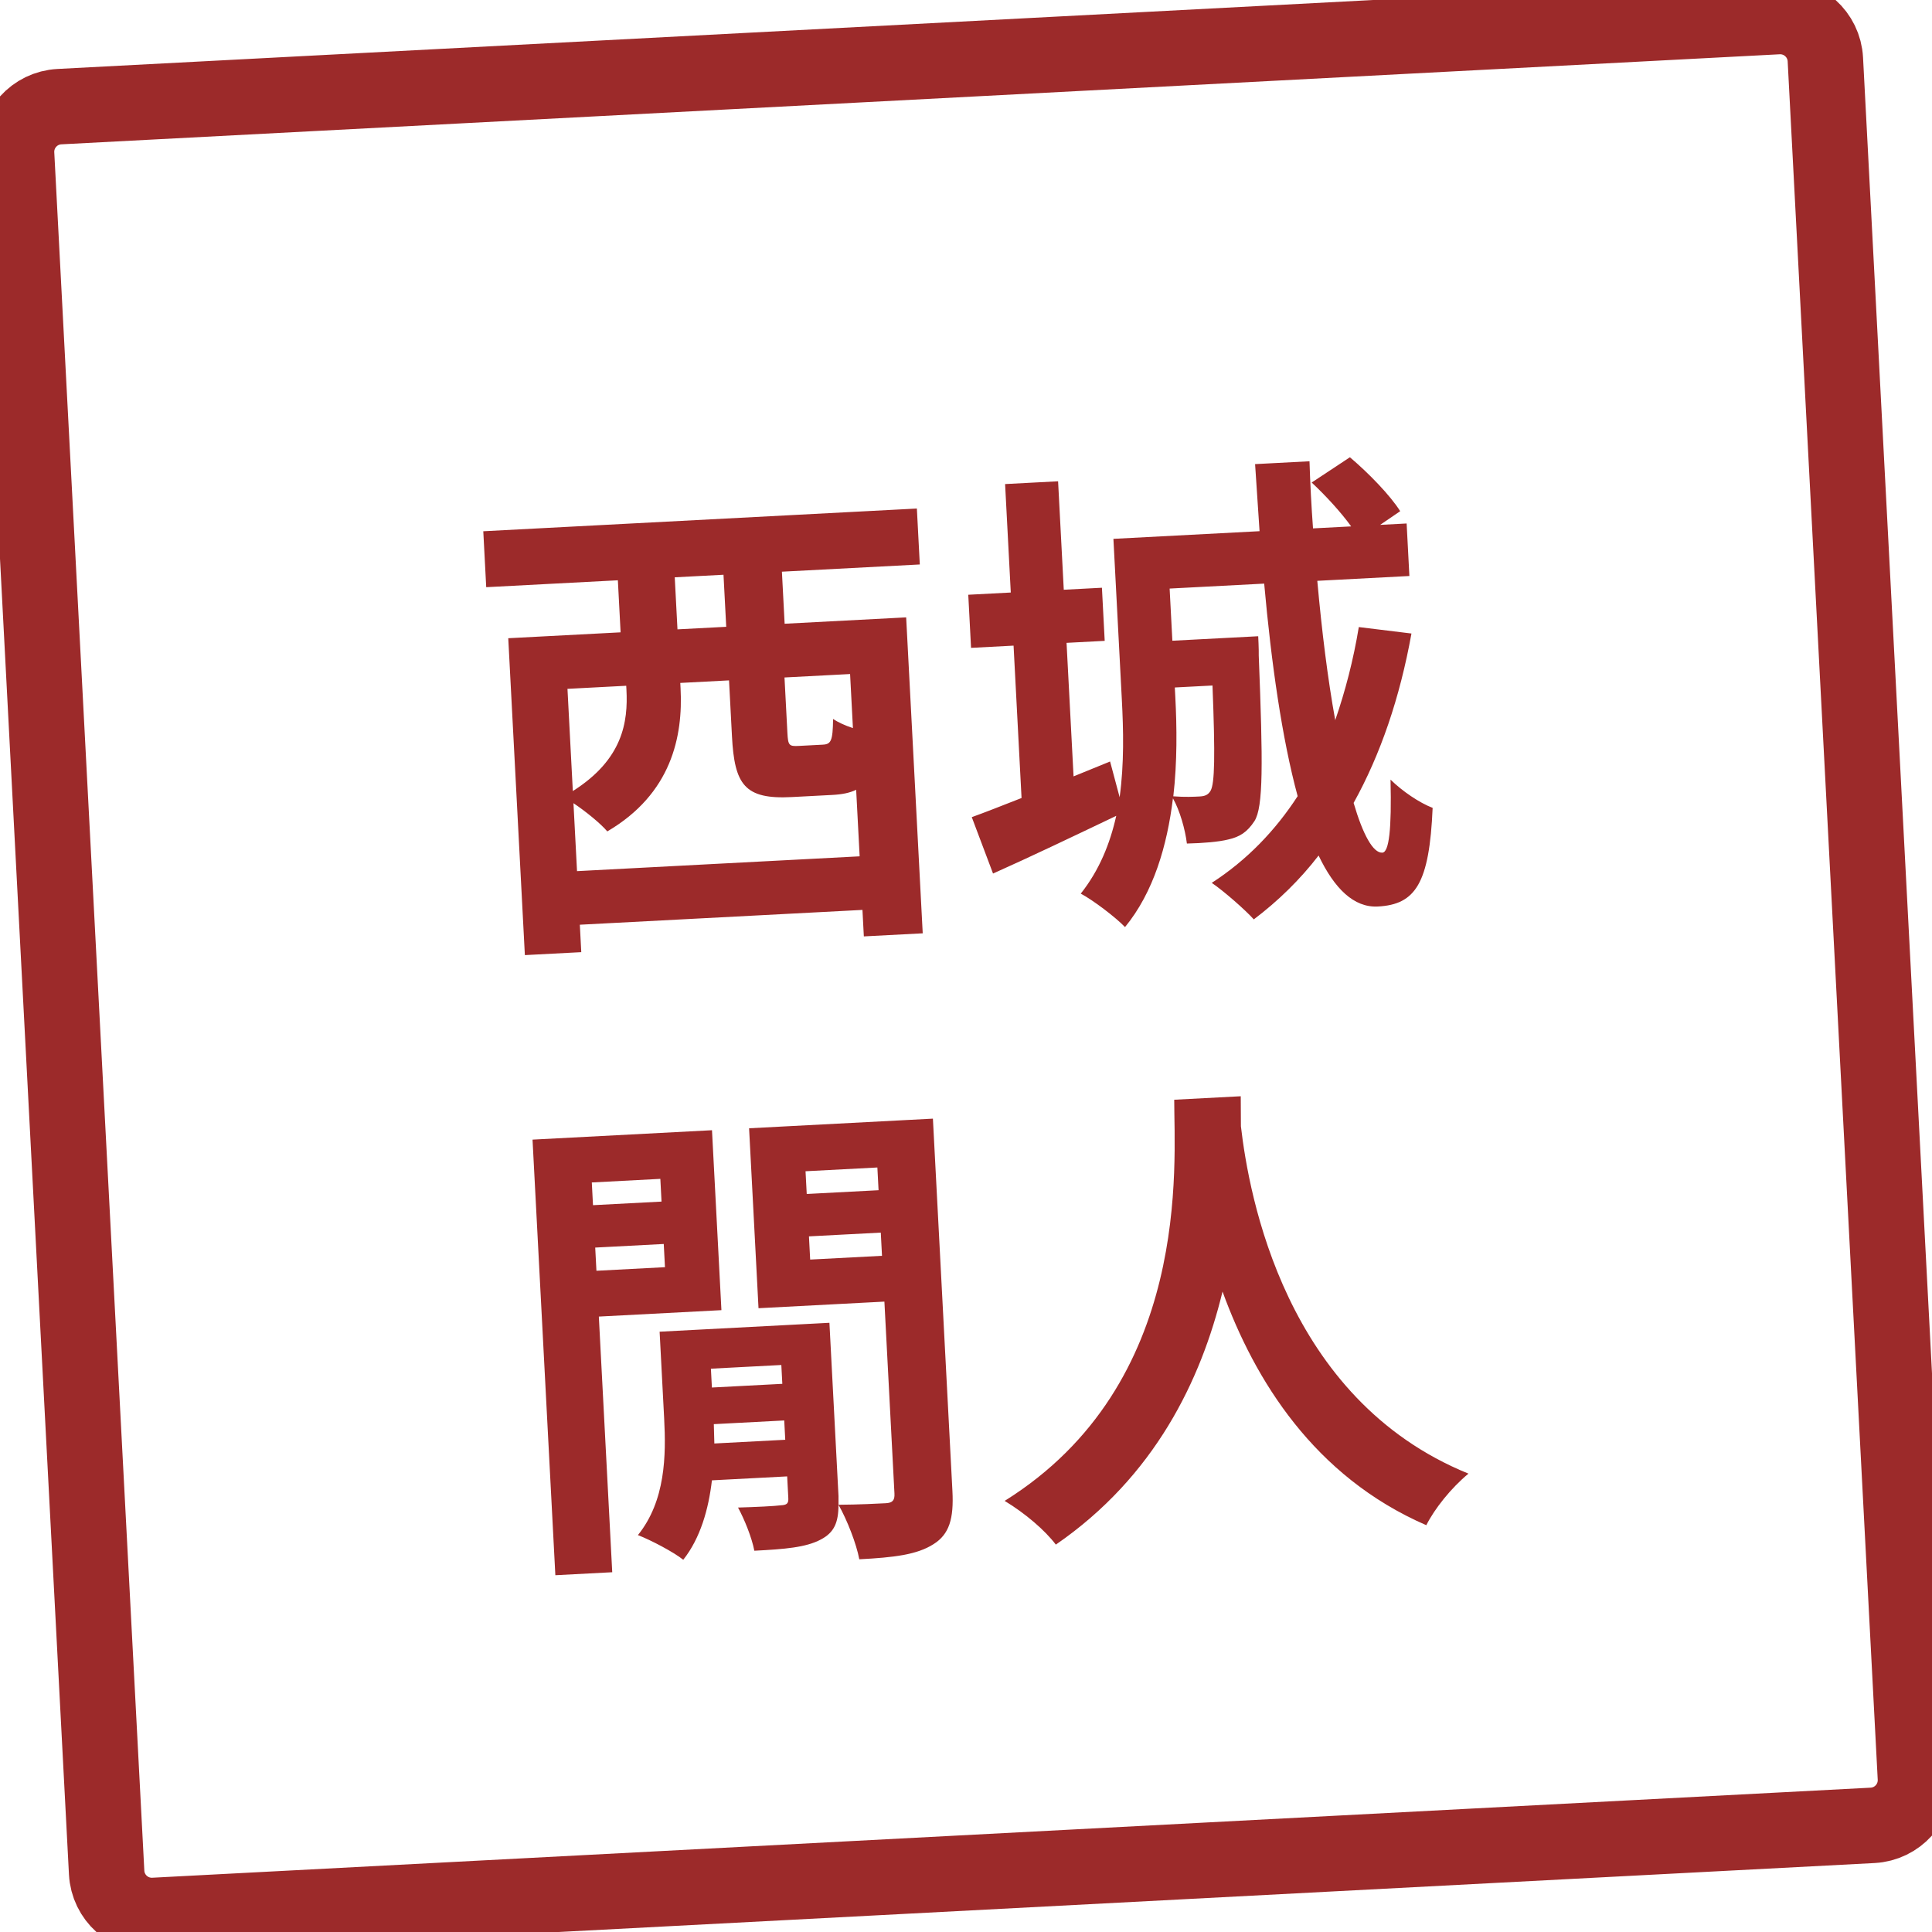
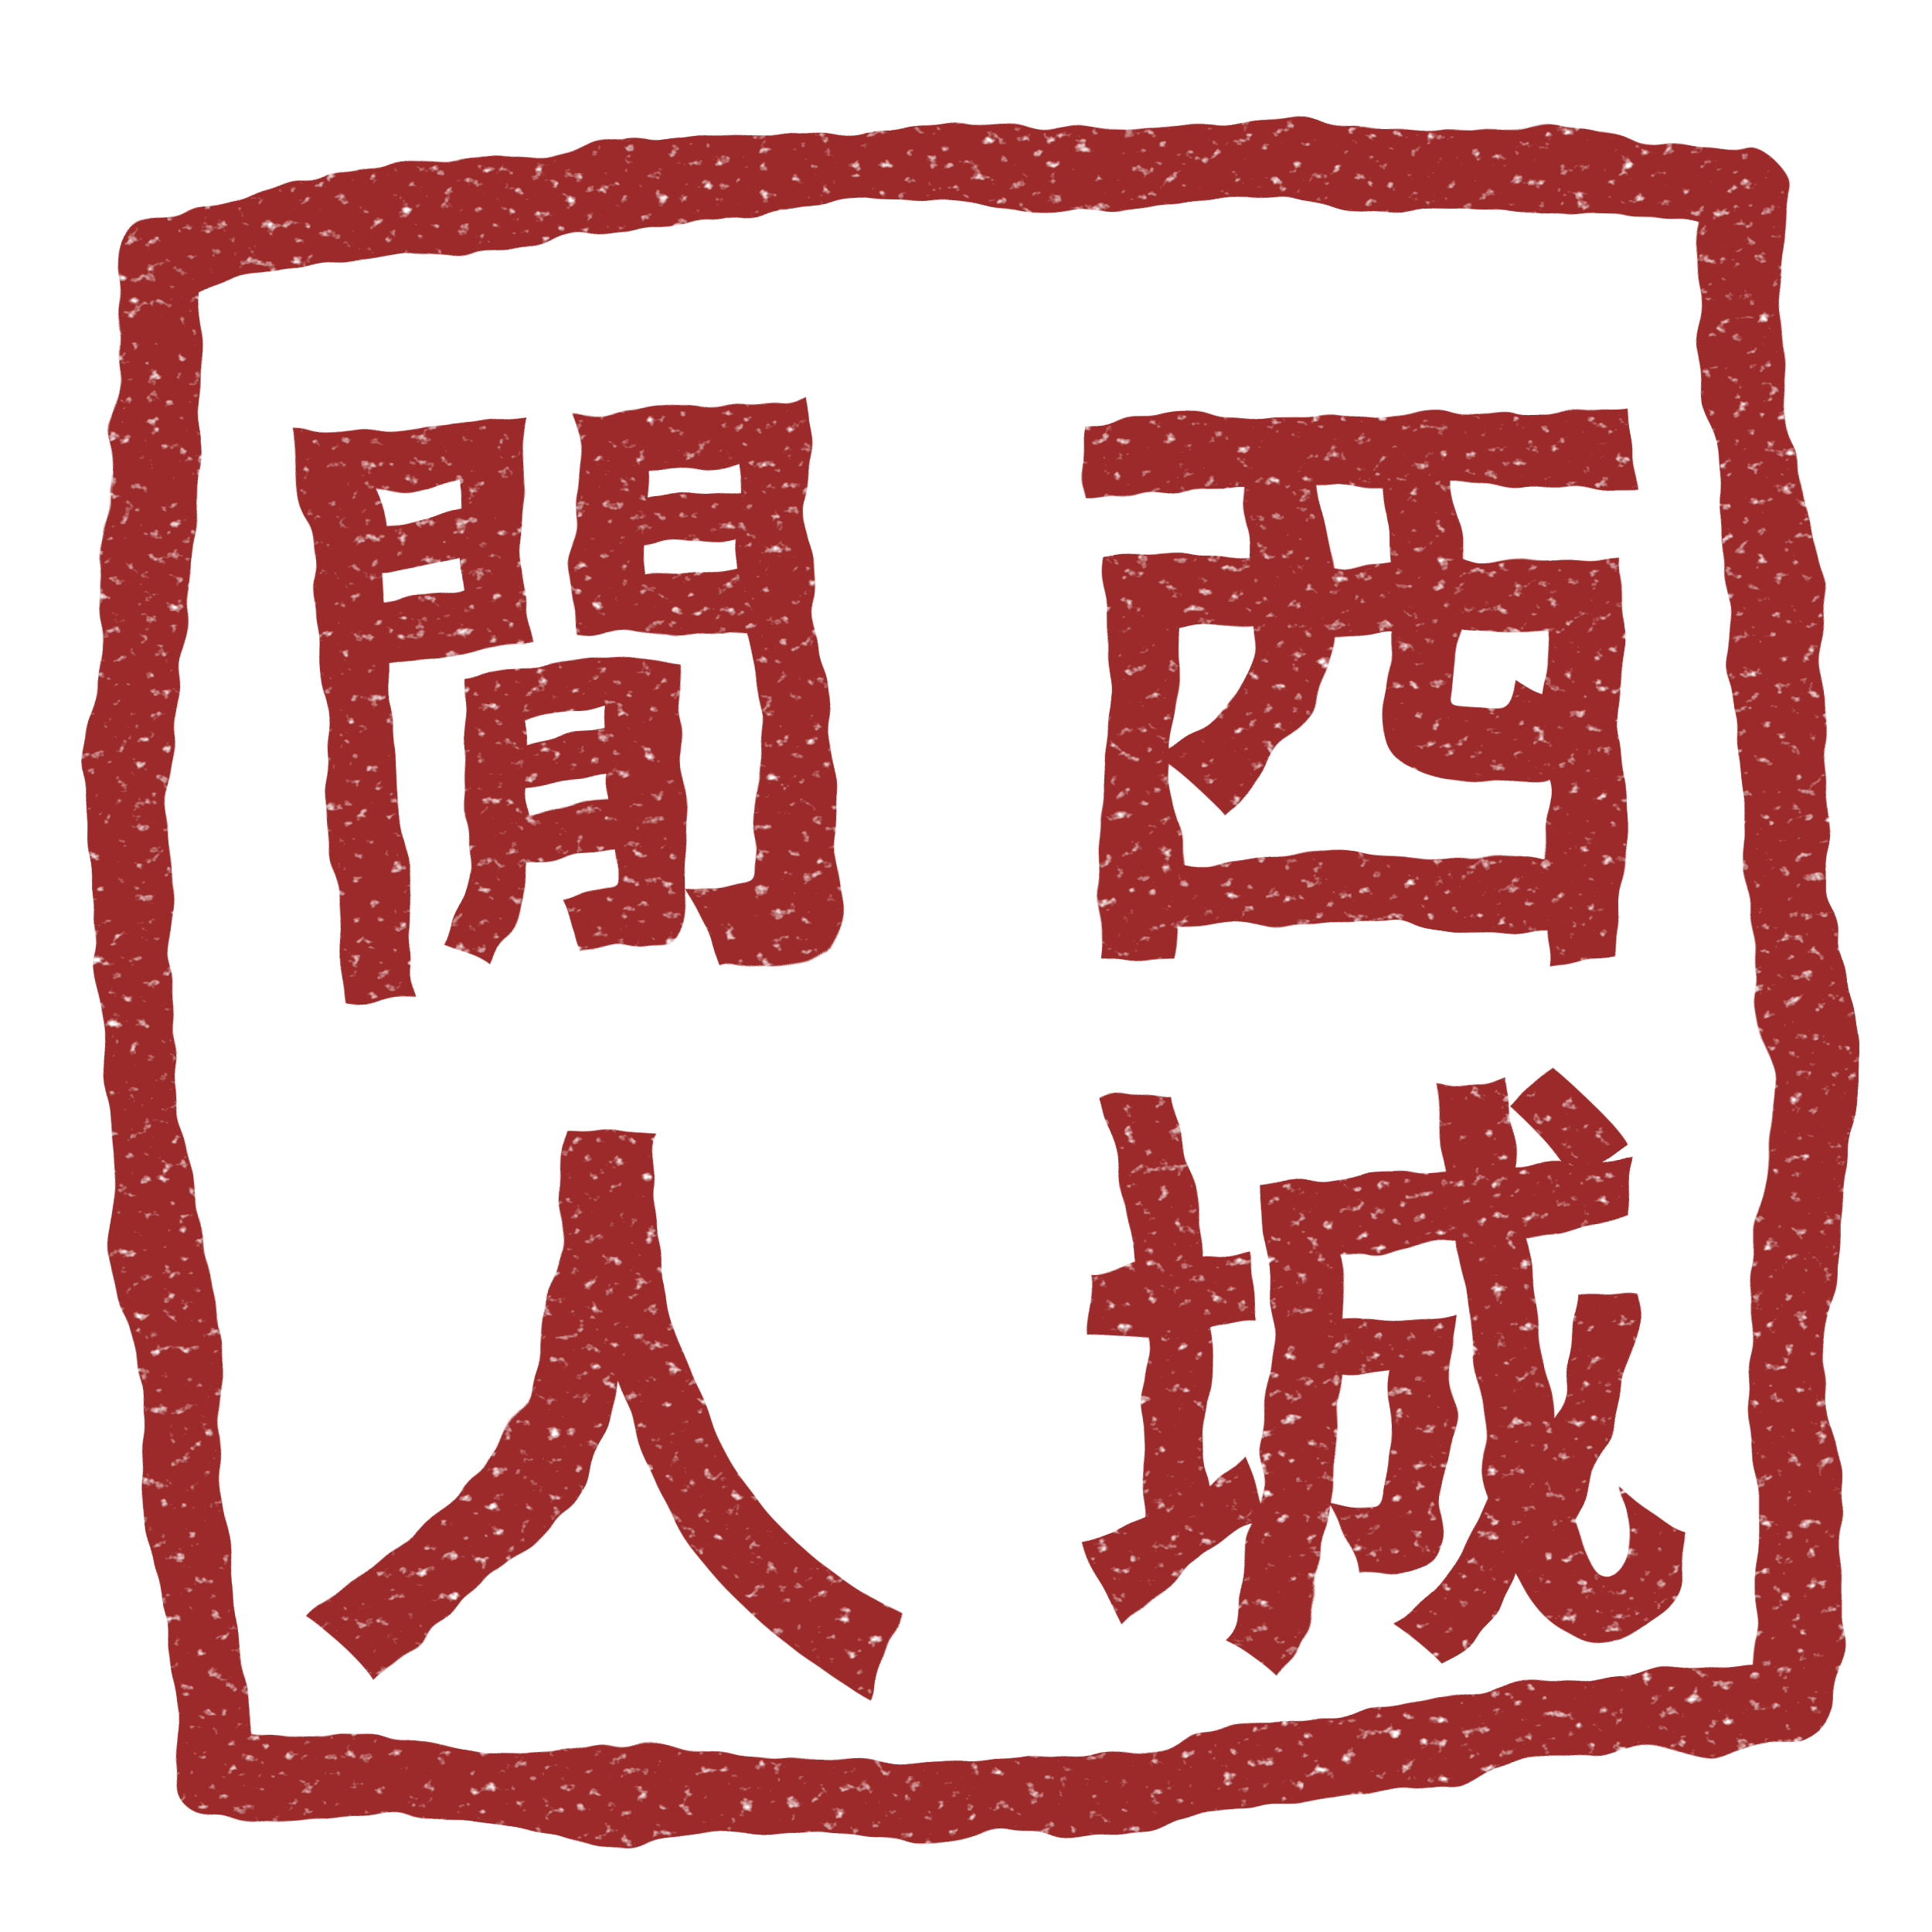
<svg xmlns="http://www.w3.org/2000/svg" viewBox="0 0 256 256">
-   <rect x="8" y="8" width="240" height="240" rx="6" fill="none" stroke="#9C2A2A" stroke-width="10" transform="rotate(-3 128 128)" />
-   <text x="128" y="118" text-anchor="middle" font-family="serif" font-size="64" font-weight="700" fill="#9C2A2A" transform="rotate(-3 128 128)">西城</text>
-   <text x="128" y="200" text-anchor="middle" font-family="serif" font-size="64" font-weight="700" fill="#9C2A2A" transform="rotate(-3 128 128)">閒人</text>
+   <defs>
+     <filter id="age" x="-12%" y="-12%" width="124%" height="124%">
+       <feTurbulence type="fractalNoise" baseFrequency="0.032" numOctaves="4" seed="7" result="warp" />
+       <feDisplacementMap in="SourceGraphic" in2="warp" scale="8" result="rough" />
+       <feTurbulence type="fractalNoise" baseFrequency="0.5 0.62" numOctaves="3" seed="19" result="grain" />
+       <feColorMatrix in="grain" type="matrix" values="0 0 0 0 0  0 0 0 0 0  0 0 0 0 0  0 0 4.2 0 -2.72" result="pits" />
+       <feComposite in="rough" in2="pits" operator="out" />
+     </filter>
+   </defs>
+   <g filter="url(#age)" transform="rotate(-2 128 128)">
+     <path d="M24 30 L118 20 L233 27 L239 116 L235 230 L131 238 L25 232 L18 124 Z" fill="none" stroke="#9C2A2A" stroke-width="11" stroke-linejoin="round" />
+     <g fill="#9C2A2A" font-family="'KaiTi','STKaiti','Kaiti SC','DFKai-SB',serif" font-weight="700" font-size="82" text-anchor="middle">
+       <text x="181" y="122" transform="rotate(1.5 181 96)">西</text>
+       <text x="179" y="216" transform="rotate(-2 179 190)">城</text>
+       <text x="77" y="120" transform="rotate(-1.5 77 94)">閒</text>
+       <text x="79" y="215" transform="rotate(2 79 189)">人</text>
+     </g>
+   </g>
</svg>
